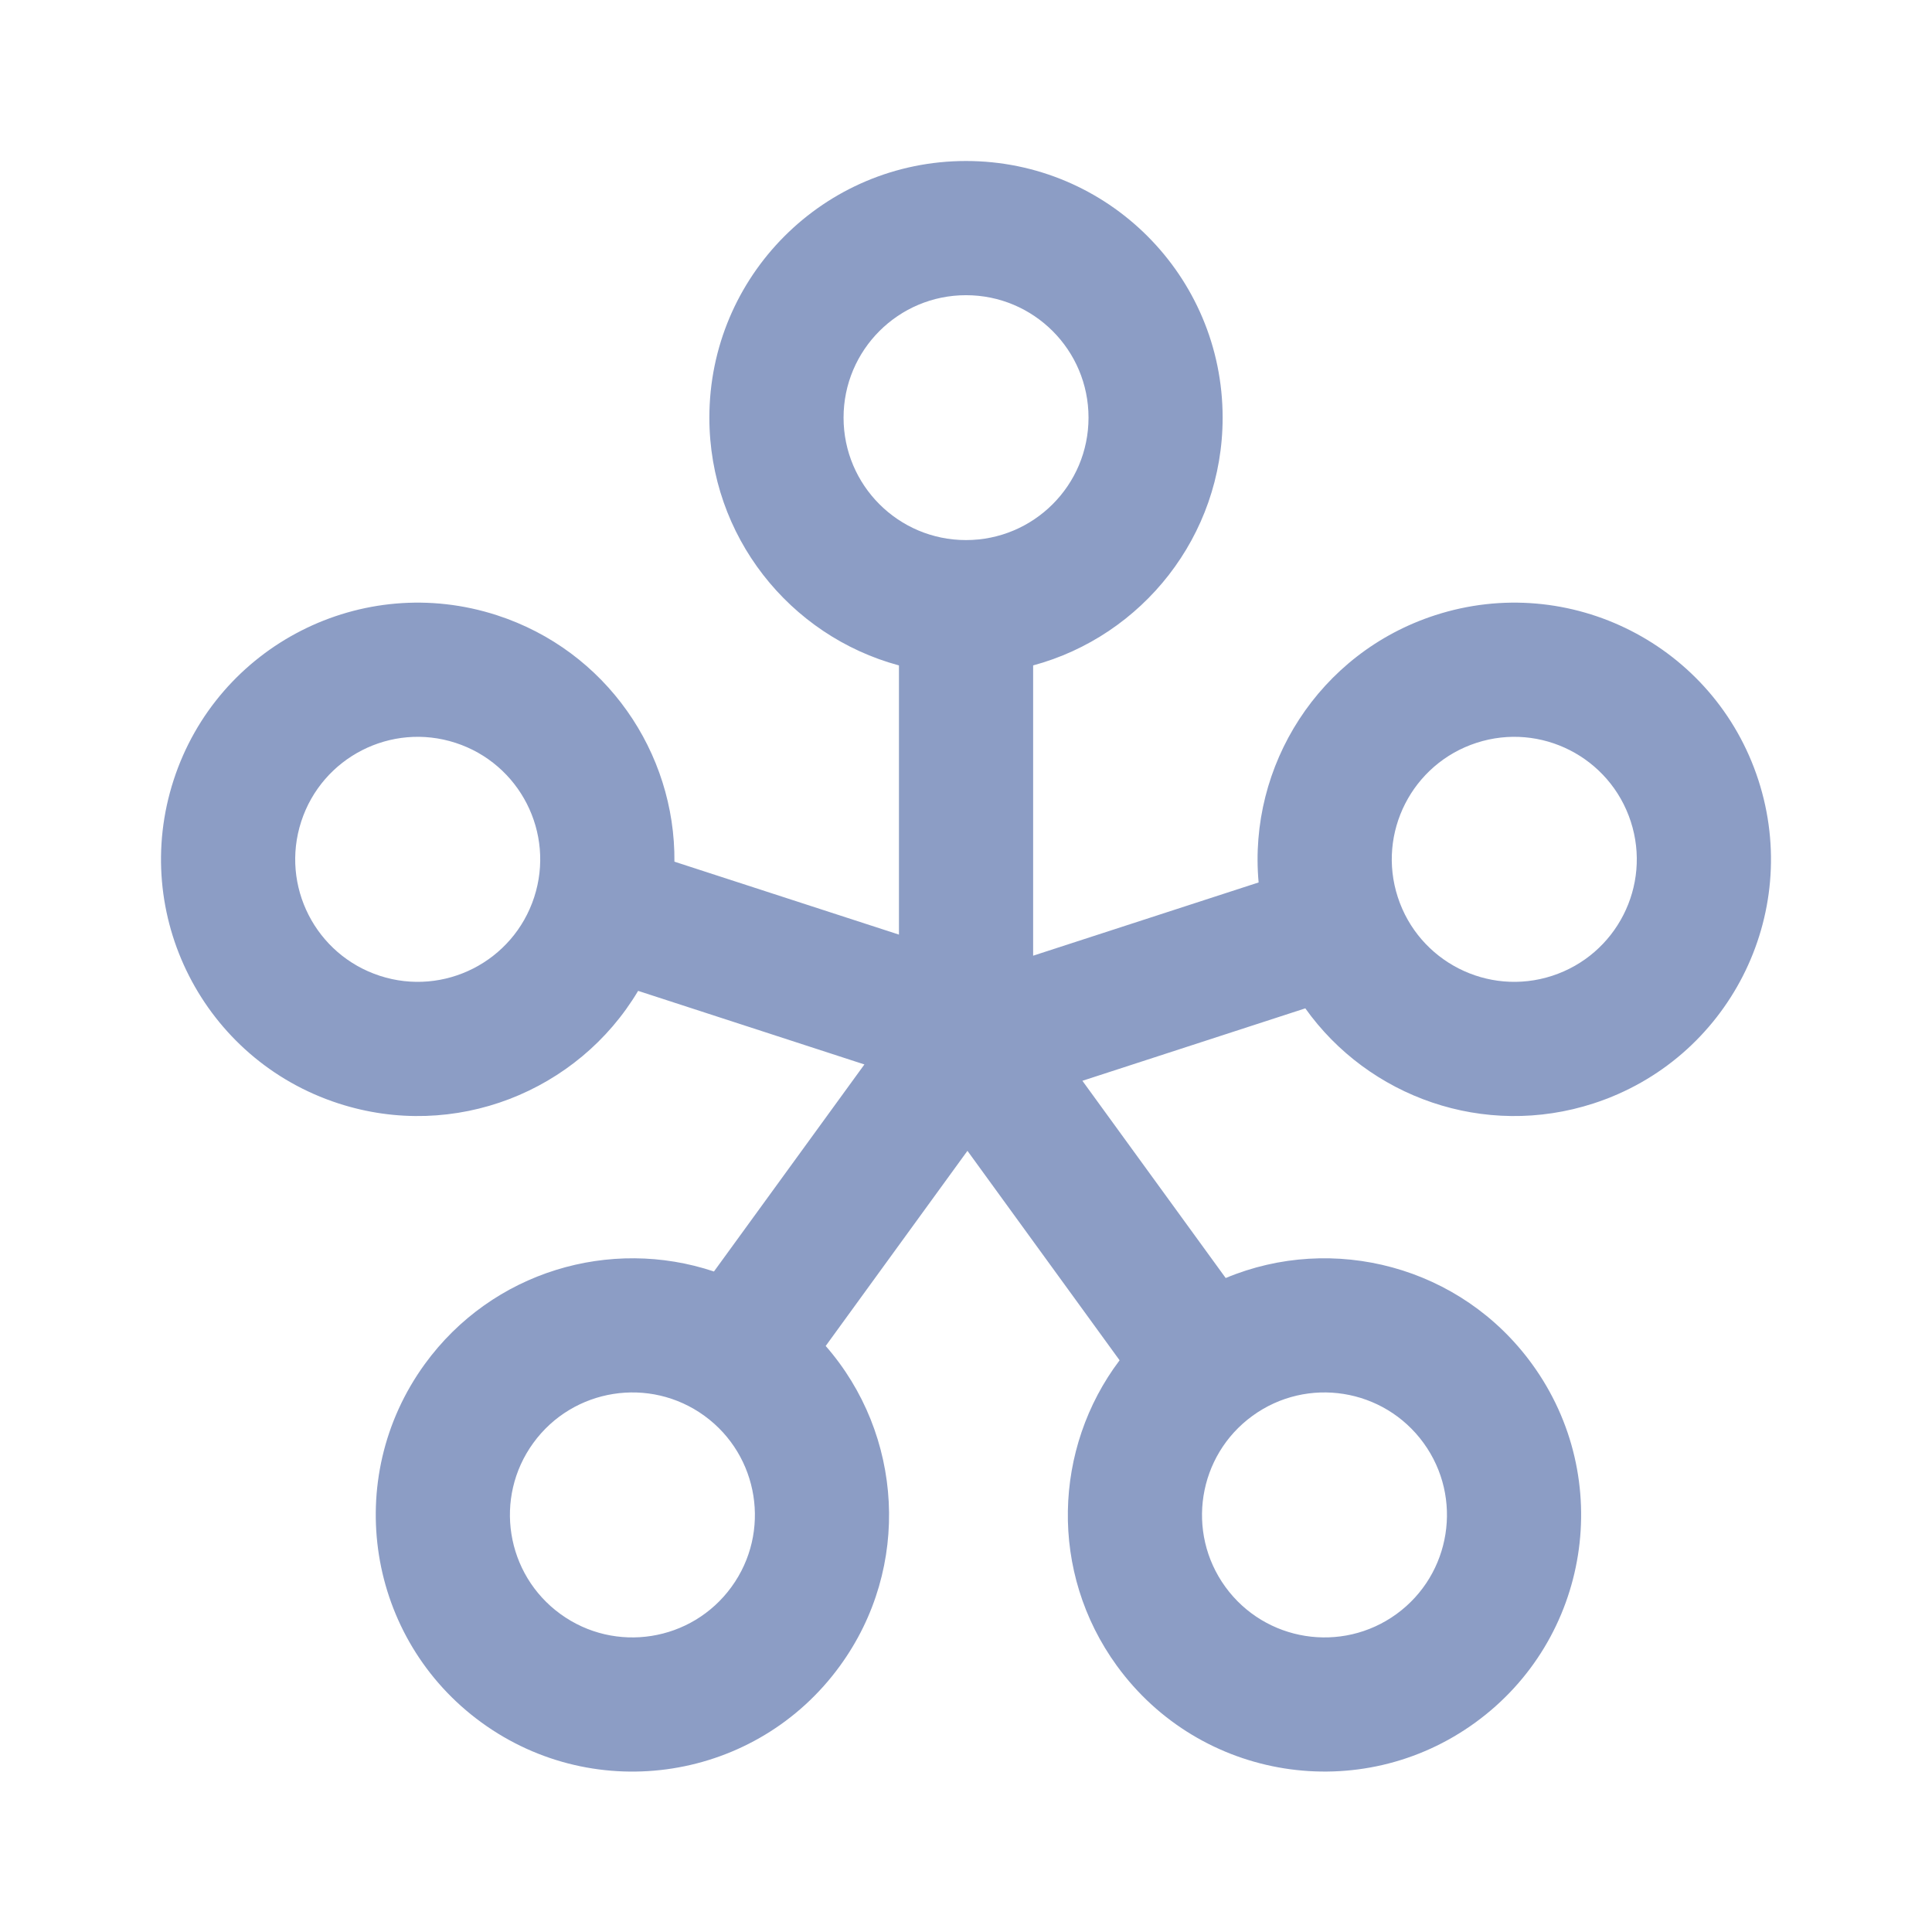
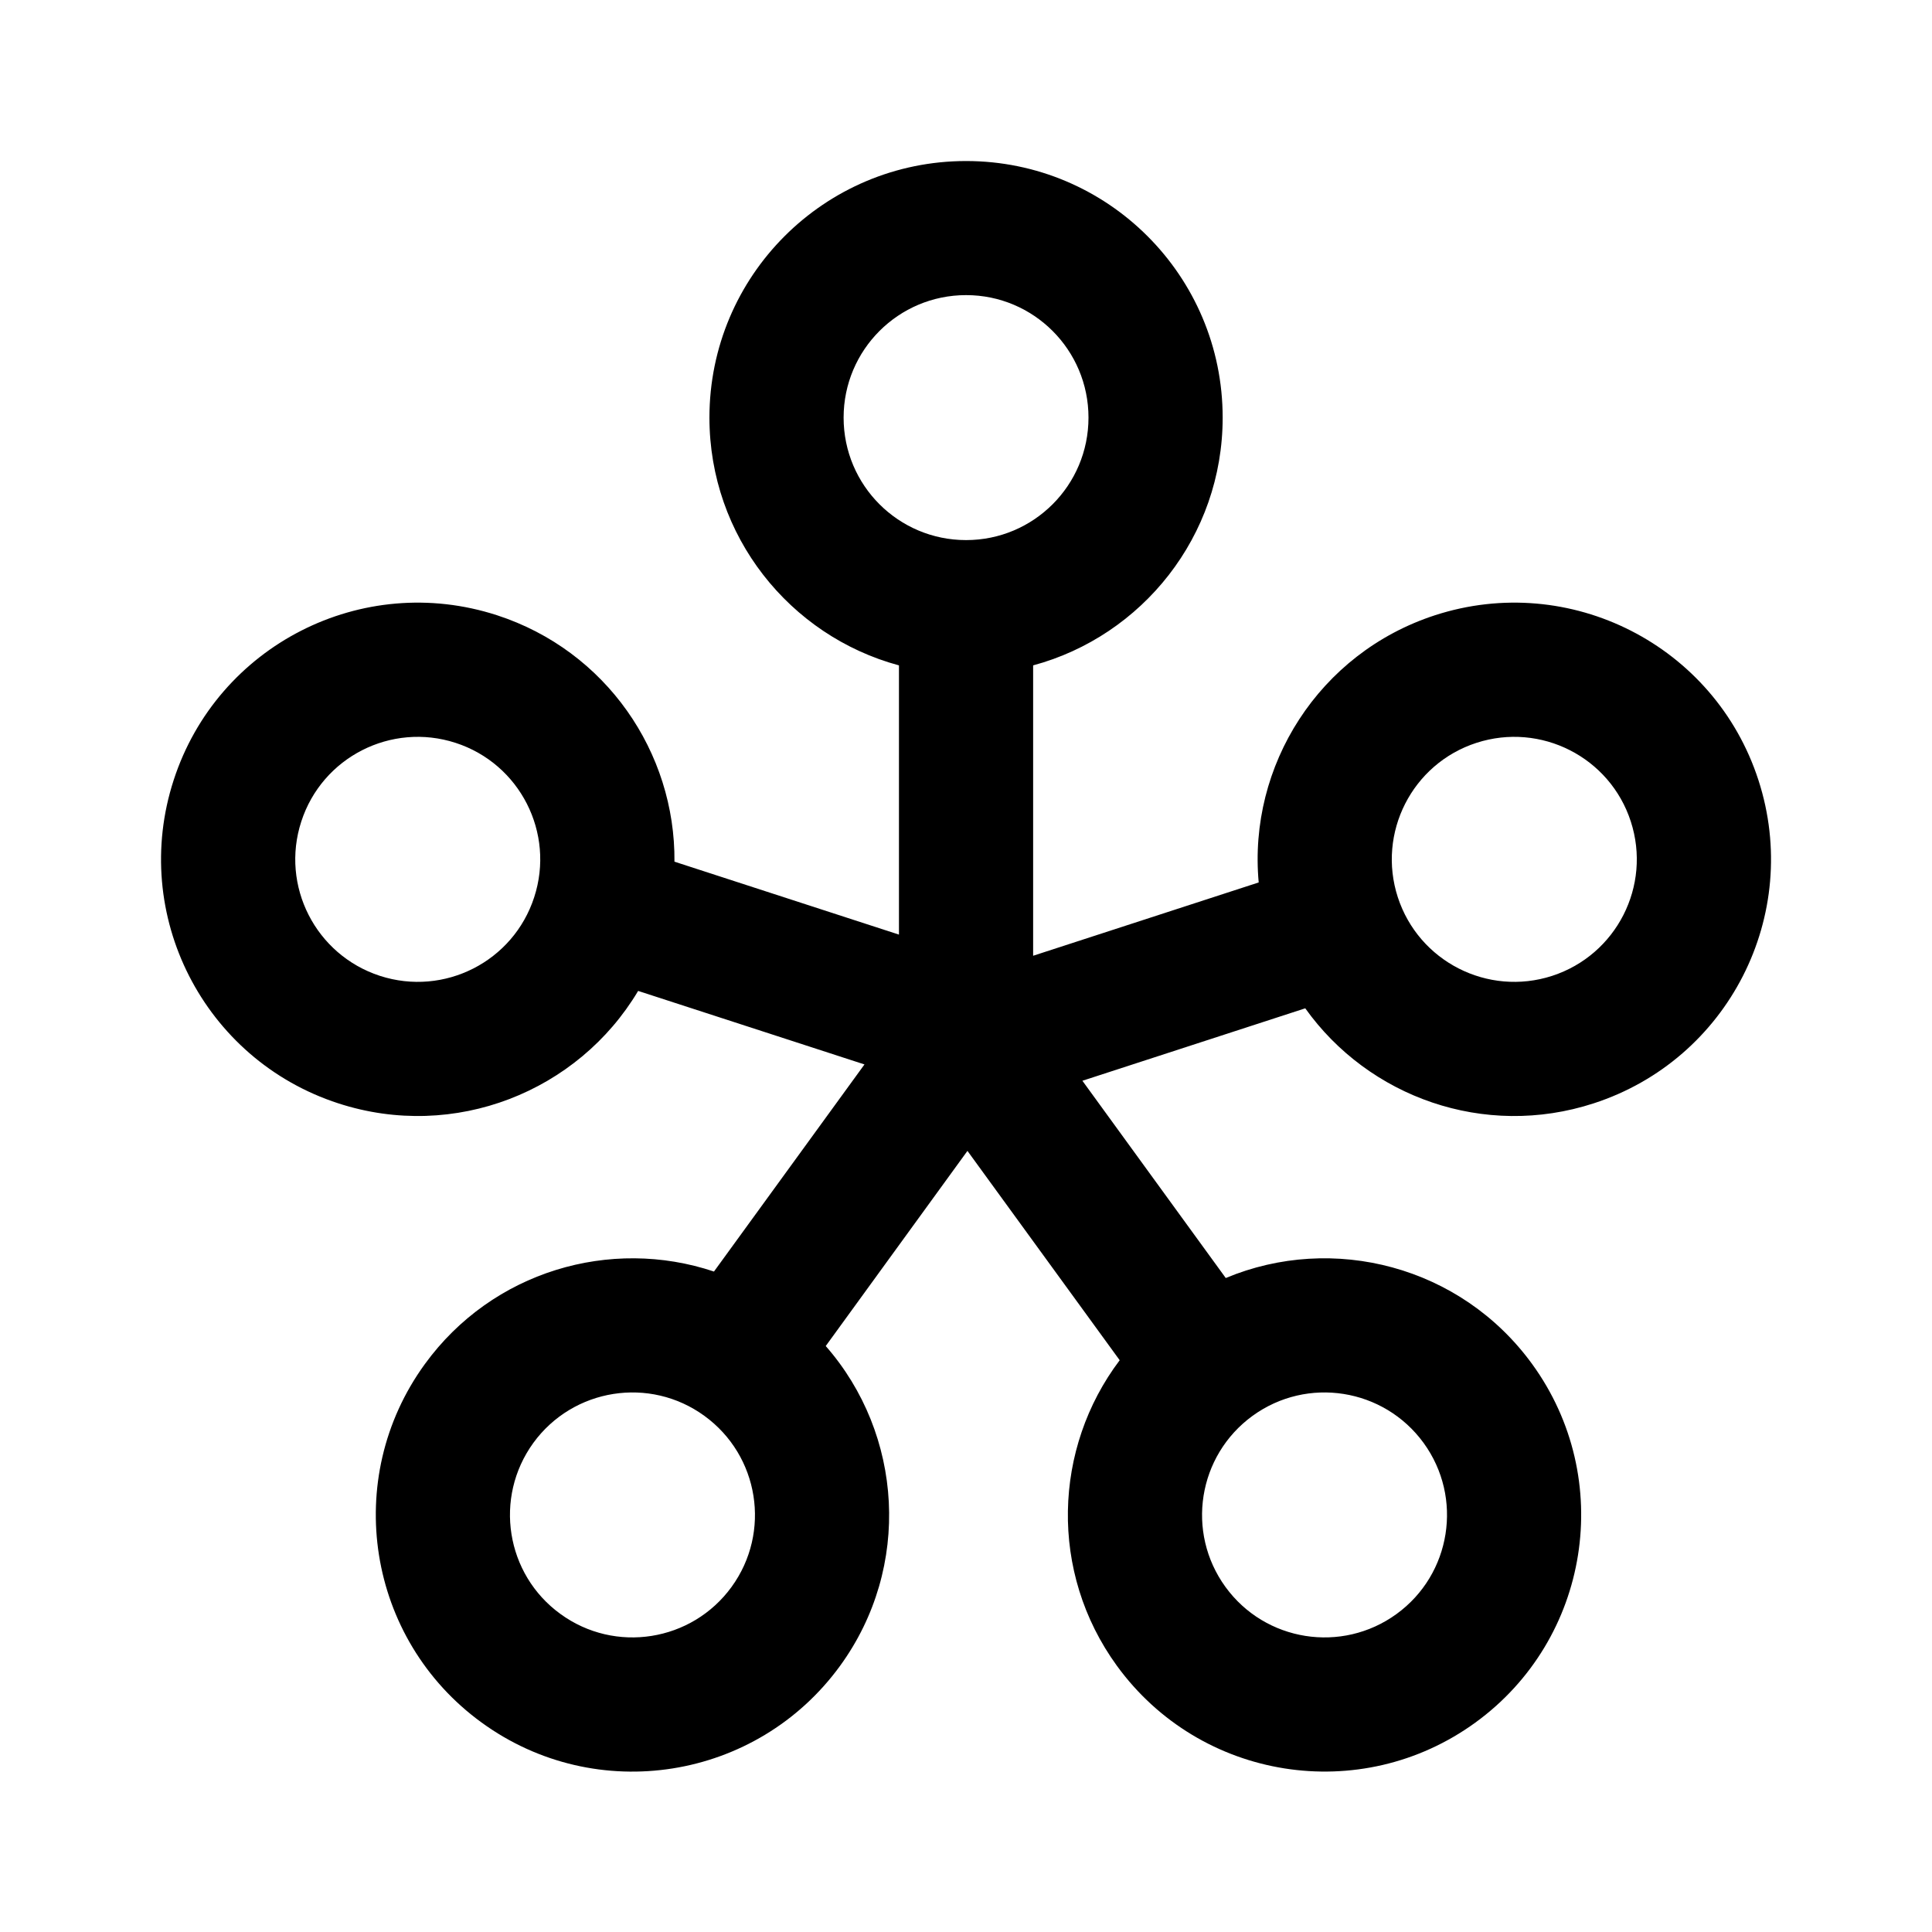
- <svg xmlns="http://www.w3.org/2000/svg" width="24" height="24" viewBox="0 0 24 24" fill="none">
-   <g id="ic-models">
-     <path id="ic" fill-rule="evenodd" clip-rule="evenodd" d="M11.167 8.266C9.81 7.9 8.812 6.66 8.812 5.188C8.812 3.427 10.239 2 12 2C13.761 2 15.188 3.427 15.188 5.188C15.188 6.66 14.19 7.9 12.834 8.266V11.872L15.635 10.962C15.503 9.512 16.383 8.112 17.826 7.643C19.5 7.099 21.299 8.015 21.843 9.69C22.387 11.364 21.471 13.163 19.796 13.707C18.439 14.148 17.001 13.63 16.215 12.526L13.446 13.426L15.226 15.876C16.558 15.319 18.147 15.726 19.032 16.945C20.067 18.37 19.752 20.363 18.327 21.398C16.903 22.433 14.909 22.117 13.874 20.693C13.029 19.53 13.085 17.988 13.908 16.898L12.018 14.296L10.257 16.72C11.216 17.816 11.327 19.466 10.435 20.693C9.401 22.118 7.407 22.433 5.982 21.398C4.558 20.363 4.242 18.37 5.277 16.945C6.116 15.791 7.584 15.365 8.869 15.795L10.738 13.223L7.927 12.309C7.182 13.56 5.647 14.176 4.204 13.707C2.529 13.163 1.613 11.364 2.157 9.69C2.701 8.015 4.5 7.099 6.174 7.643C7.531 8.084 8.39 9.349 8.378 10.704L11.167 11.61V8.266ZM13.522 5.188C13.522 6.028 12.841 6.709 12 6.709C11.16 6.709 10.479 6.028 10.479 5.188C10.479 4.348 11.16 3.667 12 3.667C12.841 3.667 13.522 4.348 13.522 5.188ZM6.636 11.145C6.896 10.346 6.458 9.488 5.659 9.228C4.86 8.968 4.002 9.406 3.742 10.205C3.482 11.004 3.92 11.862 4.719 12.122C5.518 12.382 6.376 11.944 6.636 11.145ZM8.751 17.588C8.071 17.094 7.119 17.245 6.625 17.925C6.131 18.605 6.282 19.556 6.962 20.05C7.642 20.544 8.593 20.393 9.087 19.713C9.581 19.034 9.43 18.082 8.751 17.588ZM15.559 17.588C14.879 18.082 14.729 19.034 15.222 19.713C15.716 20.393 16.668 20.544 17.348 20.05C18.027 19.556 18.178 18.605 17.684 17.925C17.19 17.245 16.239 17.094 15.559 17.588ZM17.364 11.145C17.624 11.944 18.482 12.382 19.281 12.122C20.08 11.862 20.518 11.004 20.258 10.205C19.998 9.406 19.14 8.968 18.341 9.228C17.542 9.488 17.104 10.346 17.364 11.145Z" fill="#8C9DC5" />
-   </g>
+ <svg xmlns="http://www.w3.org/2000/svg" width="20" height="20" viewBox="0 0 20 20" fill="none">
+   <path fill-rule="evenodd" clip-rule="evenodd" d="M9.306 6.888C8.176 6.583 7.344 5.55 7.344 4.323C7.344 2.856 8.533 1.667 10.001 1.667C11.468 1.667 12.657 2.856 12.657 4.323C12.657 5.55 11.825 6.583 10.695 6.888V9.894L13.03 9.135C12.919 7.927 13.653 6.76 14.855 6.369C16.251 5.916 17.75 6.679 18.203 8.075C18.656 9.47 17.893 10.969 16.497 11.422C15.366 11.79 14.168 11.358 13.512 10.438L11.205 11.188L12.689 13.23C13.799 12.766 15.123 13.105 15.861 14.121C16.723 15.308 16.46 16.97 15.273 17.832C14.086 18.694 12.425 18.431 11.562 17.244C10.858 16.275 10.904 14.99 11.591 14.081L10.015 11.914L8.548 13.934C9.347 14.846 9.44 16.221 8.697 17.244C7.834 18.431 6.173 18.695 4.986 17.832C3.799 16.97 3.535 15.308 4.398 14.121C5.097 13.159 6.32 12.804 7.391 13.163L8.949 11.019L6.606 10.258C5.985 11.3 4.706 11.813 3.503 11.422C2.108 10.969 1.344 9.47 1.798 8.075C2.251 6.679 3.75 5.916 5.145 6.369C6.276 6.737 6.992 7.79 6.982 8.92L9.306 9.675V6.888ZM11.268 4.323C11.268 5.024 10.701 5.591 10.001 5.591C9.3 5.591 8.733 5.024 8.733 4.323C8.733 3.623 9.3 3.055 10.001 3.055C10.701 3.055 11.268 3.623 11.268 4.323ZM5.53 9.288C5.747 8.622 5.382 7.906 4.716 7.69C4.05 7.474 3.335 7.838 3.119 8.504C2.902 9.17 3.267 9.885 3.933 10.102C4.599 10.318 5.314 9.954 5.53 9.288ZM7.292 14.657C6.726 14.245 5.933 14.371 5.521 14.937C5.11 15.504 5.235 16.297 5.802 16.708C6.368 17.12 7.161 16.994 7.573 16.428C7.985 15.861 7.859 15.069 7.292 14.657ZM12.966 14.657C12.4 15.069 12.274 15.861 12.686 16.428C13.097 16.994 13.89 17.12 14.457 16.708C15.023 16.297 15.149 15.504 14.737 14.937C14.325 14.371 13.533 14.245 12.966 14.657ZM14.47 9.288C14.687 9.954 15.402 10.318 16.068 10.102C16.734 9.885 17.098 9.17 16.882 8.504C16.666 7.838 15.95 7.474 15.284 7.69C14.618 7.906 14.254 8.622 14.47 9.288Z" fill="currentColor" />
</svg>
